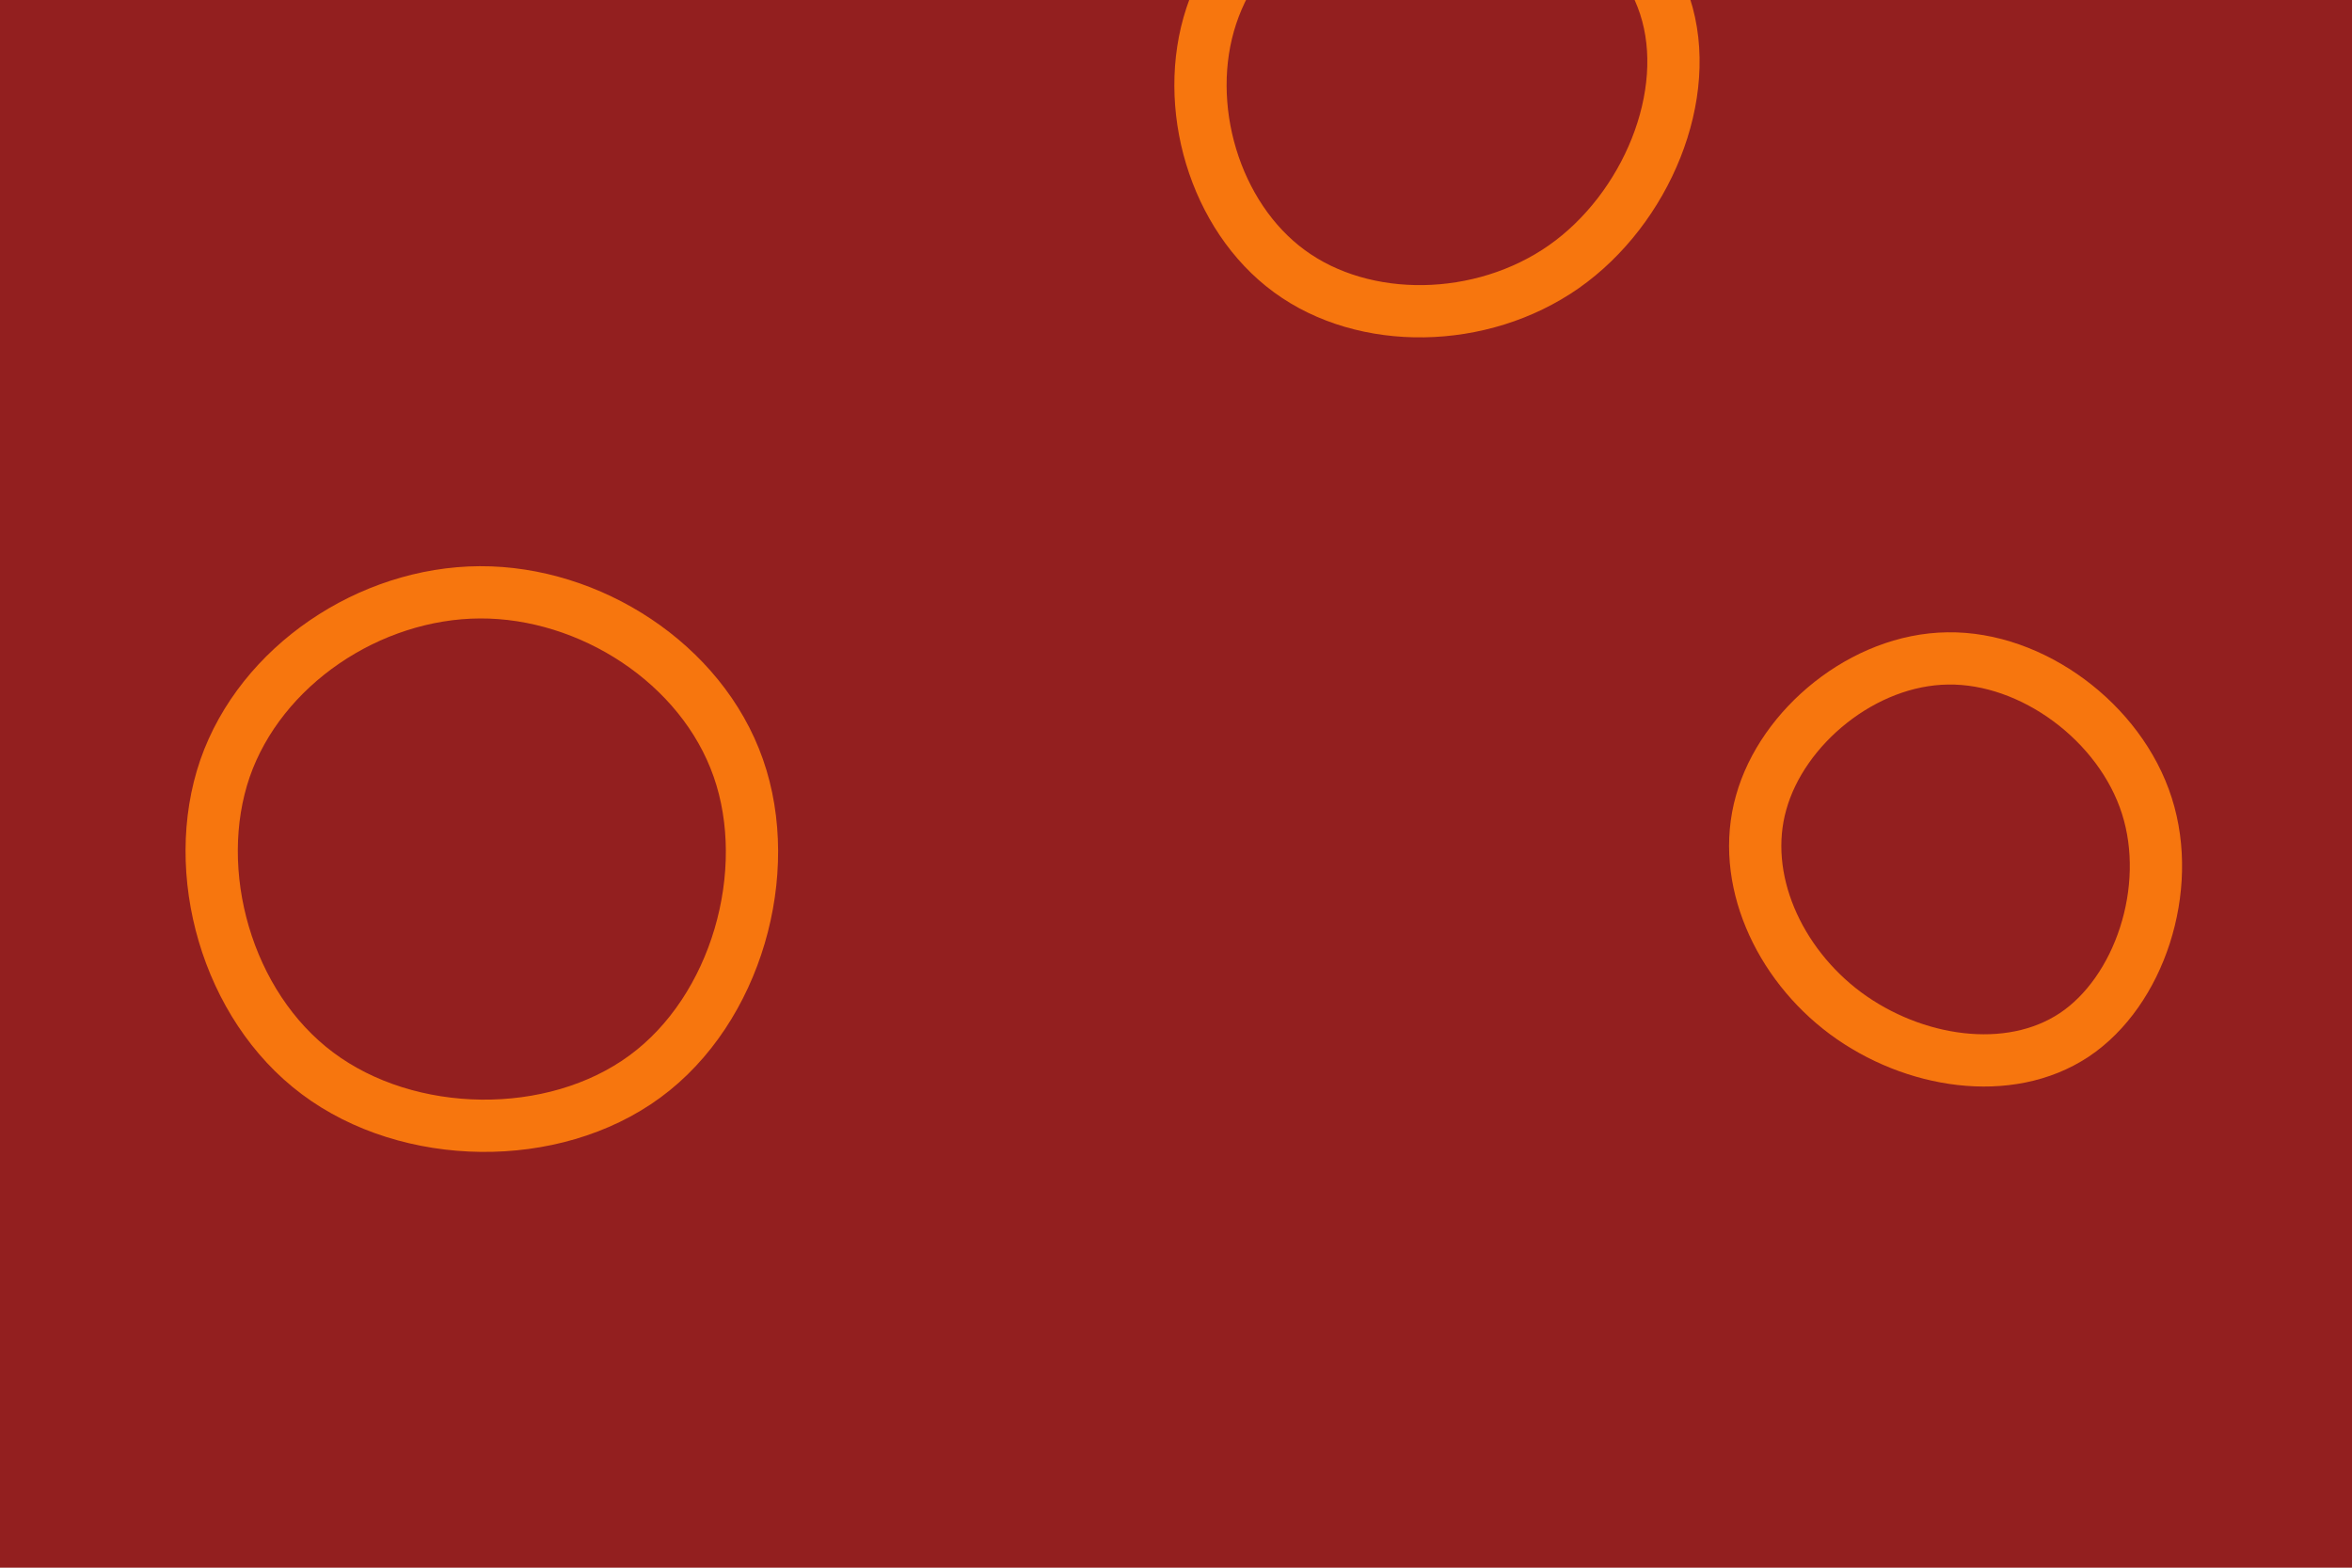
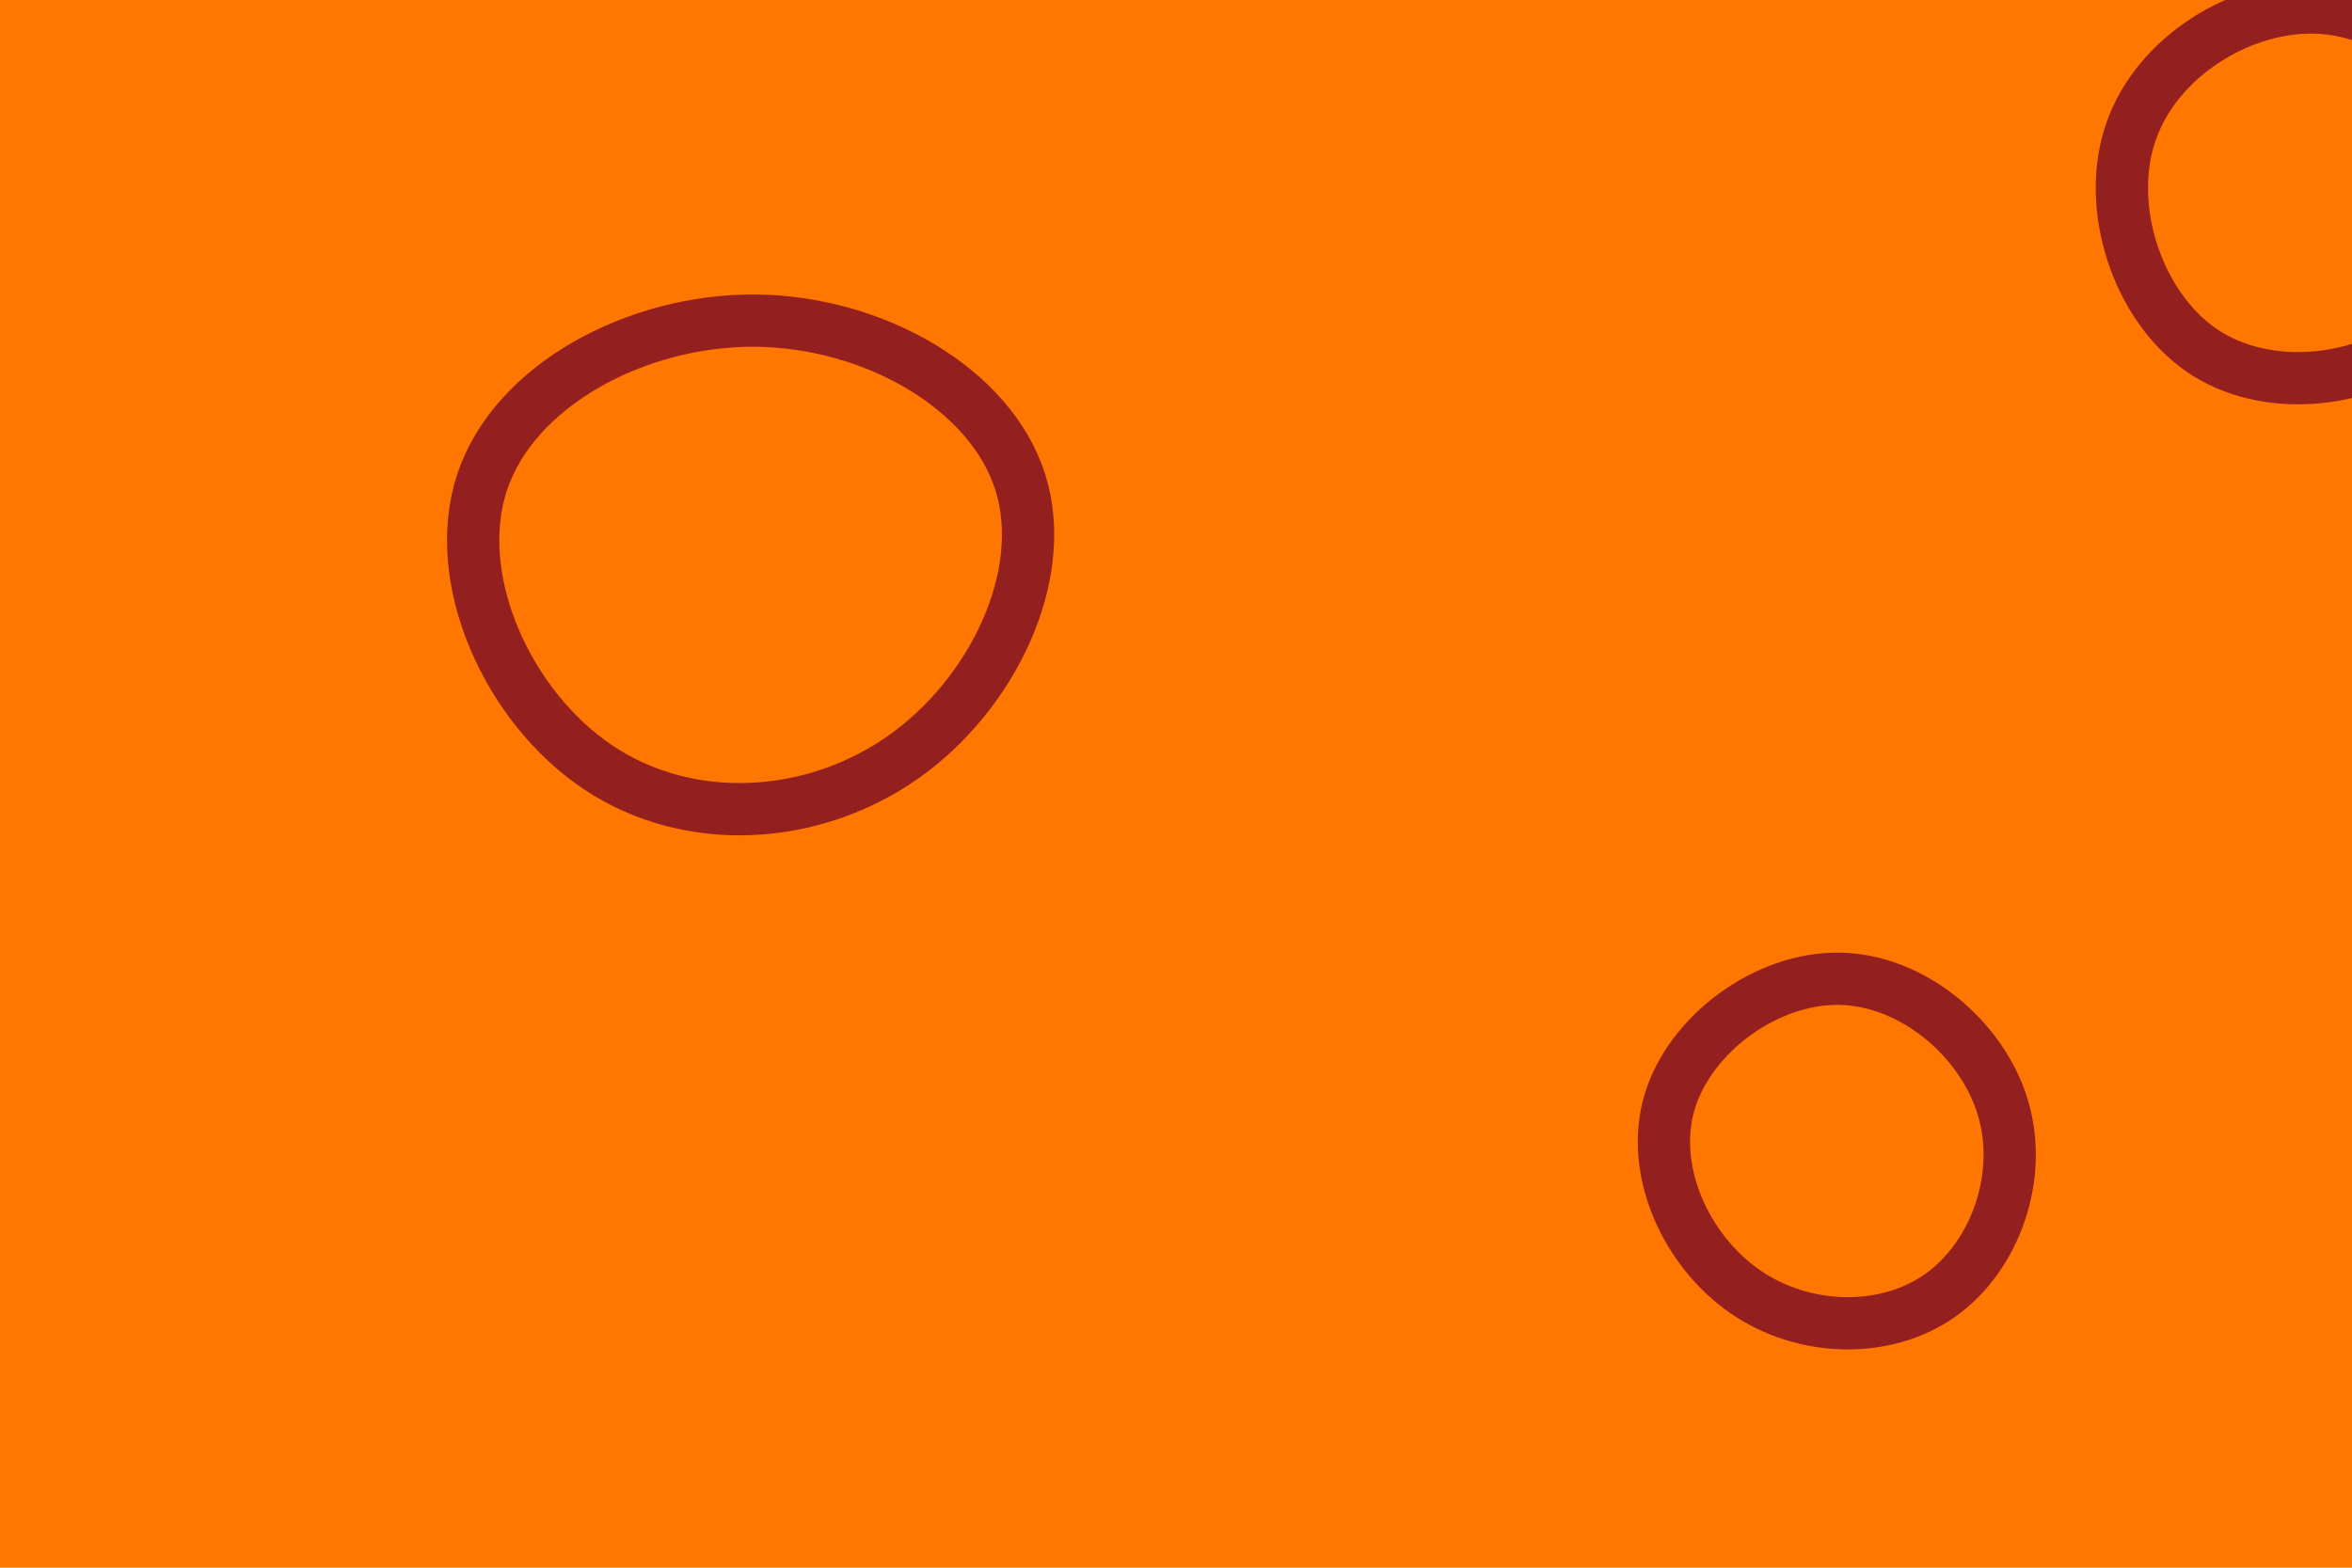
<svg xmlns="http://www.w3.org/2000/svg" id="visual" viewBox="0 0 900 600" width="900" height="600" version="1.1">
-   <rect width="900" height="600" fill="#931F1F" />
+   <rect width="900" height="600" fill="#ff7700" />
  <g>
-     <g transform="translate(183 323)">
-       <path d="M99.5 -29.1C113.5 10.8 98.8 63.3 63.8 89C28.7 114.8 -26.7 113.9 -61.5 87.8C-96.3 61.8 -110.5 10.6 -96.9 -28.9C-83.2 -68.3 -41.6 -96.1 0.6 -96.3C42.7 -96.5 85.5 -69.1 99.5 -29.1Z" stroke="#F7760E" fill="none" stroke-width="20" />
+     <g transform="translate(290 218)">
+       <path d="M100.4 -33.5C111.7 2.2 89.8 47.9 55.3 72C20.7 96.2 -26.5 98.9 -61.1 75.7C-95.8 52.5 -117.8 3.6 -105.5 -33.5C-93.2 -70.5 -46.6 -95.6 -1 -95.3C44.5 -94.9 89.1 -69.2 100.4 -33.5Z" stroke="#931F1F" fill="none" stroke-width="20" />
    </g>
-     <g transform="translate(744 334)">
-       <path d="M77.5 -25.6C87.7 6.3 74.6 45.5 49.7 62.1C24.7 78.7 -12 72.9 -37.8 53.8C-63.5 34.7 -78.3 2.2 -70.1 -26.8C-62 -55.9 -31 -81.6 1.3 -82C33.6 -82.5 67.3 -57.6 77.5 -25.6Z" stroke="#F7760E" fill="none" stroke-width="20" />
+     <g transform="translate(705 446)">
+       <path d="M61.4 -22.1C69.4 4.4 58.4 34.9 37.4 49.8C16.4 64.6 -14.8 63.9 -37.3 48.3C-59.9 32.6 -73.8 2.1 -66.2 -24C-58.5 -50.1 -29.3 -71.8 -1.2 -71.4C26.8 -71 53.5 -48.5 61.4 -22.1Z" stroke="#931F1F" fill="none" stroke-width="20" />
    </g>
-     <g transform="translate(545 32)">
-       <path d="M92.1 -29.7C103.2 4.2 84.9 48 53.4 70.1C21.8 92.2 -23 92.8 -51.6 71.8C-80.3 50.8 -92.8 8.3 -81.5 -25.9C-70.2 -60.2 -35.1 -86.2 2.7 -87C40.5 -87.9 81 -63.7 92.1 -29.7Z" stroke="#F7760E" fill="none" stroke-width="20" />
+     <g transform="translate(890 73)">
+       <path d="M59.7 -20.2C68.2 6.6 59.4 38.1 36.6 56C13.9 73.8 -22.9 77.9 -47.5 61.1C-72.1 44.2 -84.6 6.3 -74.6 -22.5C-64.7 -51.4 -32.3 -71.2 -3.4 -70.1C25.6 -69 51.3 -47 59.7 -20.2Z" stroke="#931F1F" fill="none" stroke-width="20" />
    </g>
  </g>
</svg>
